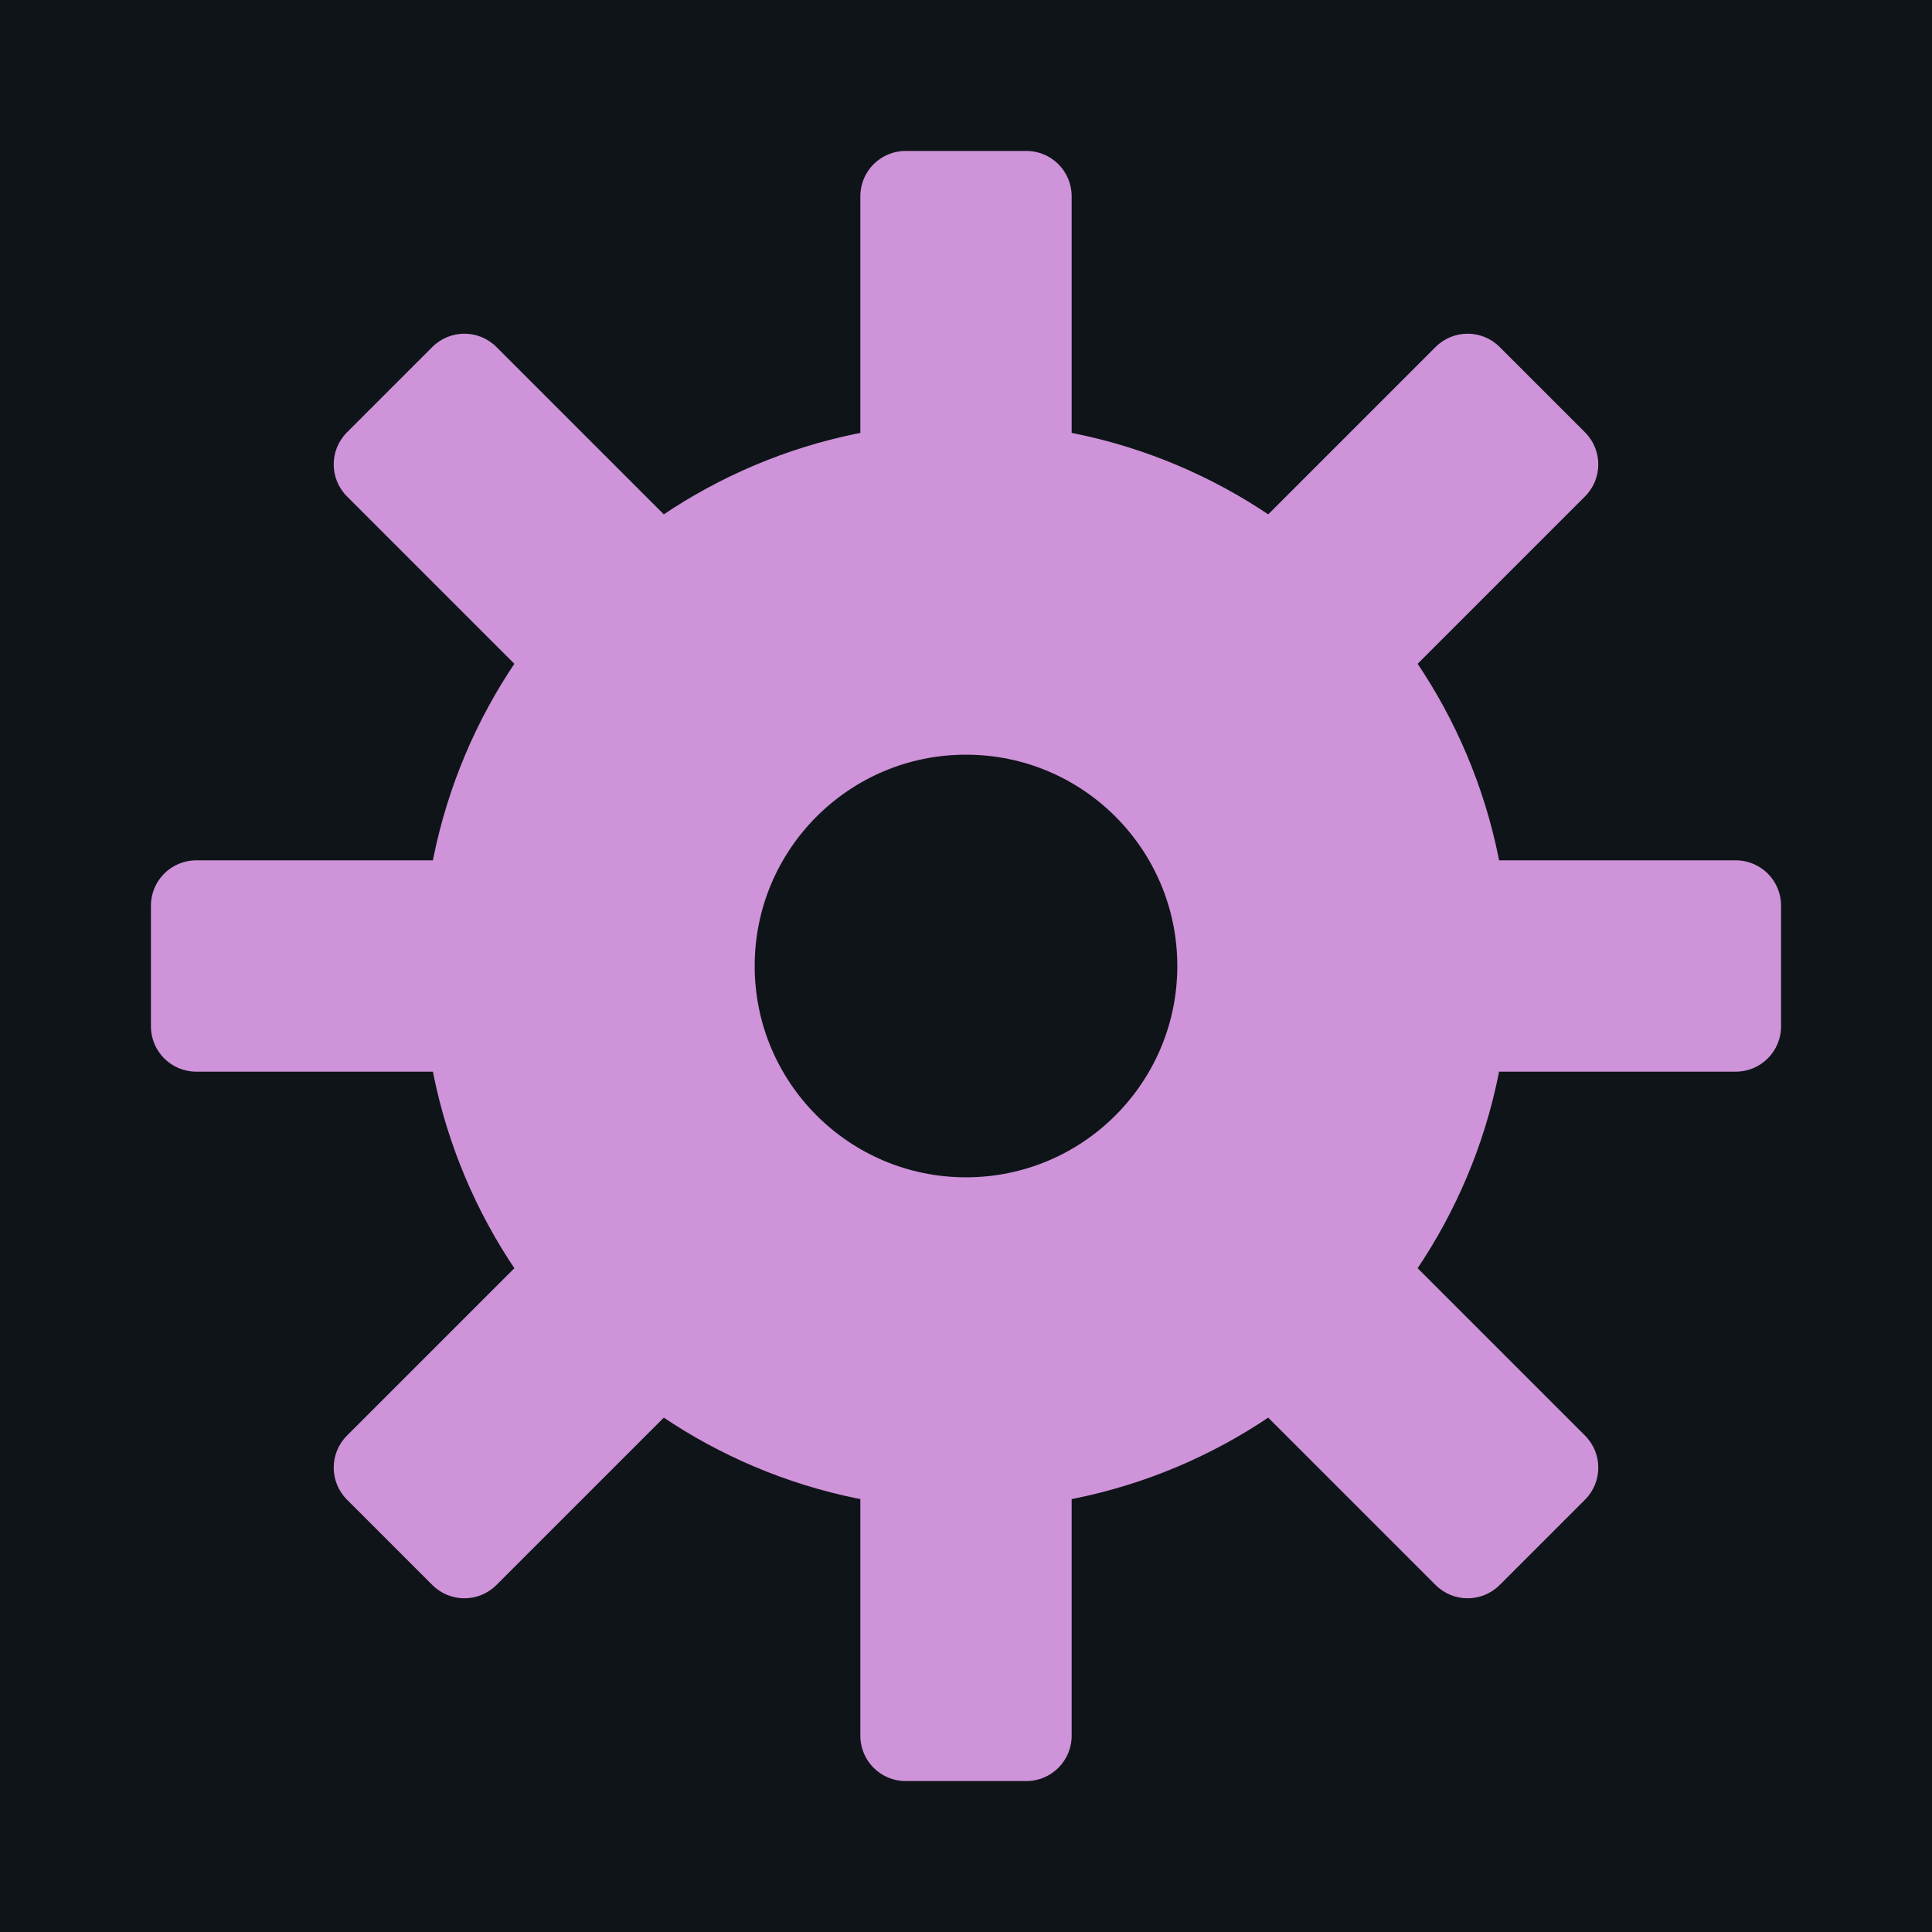
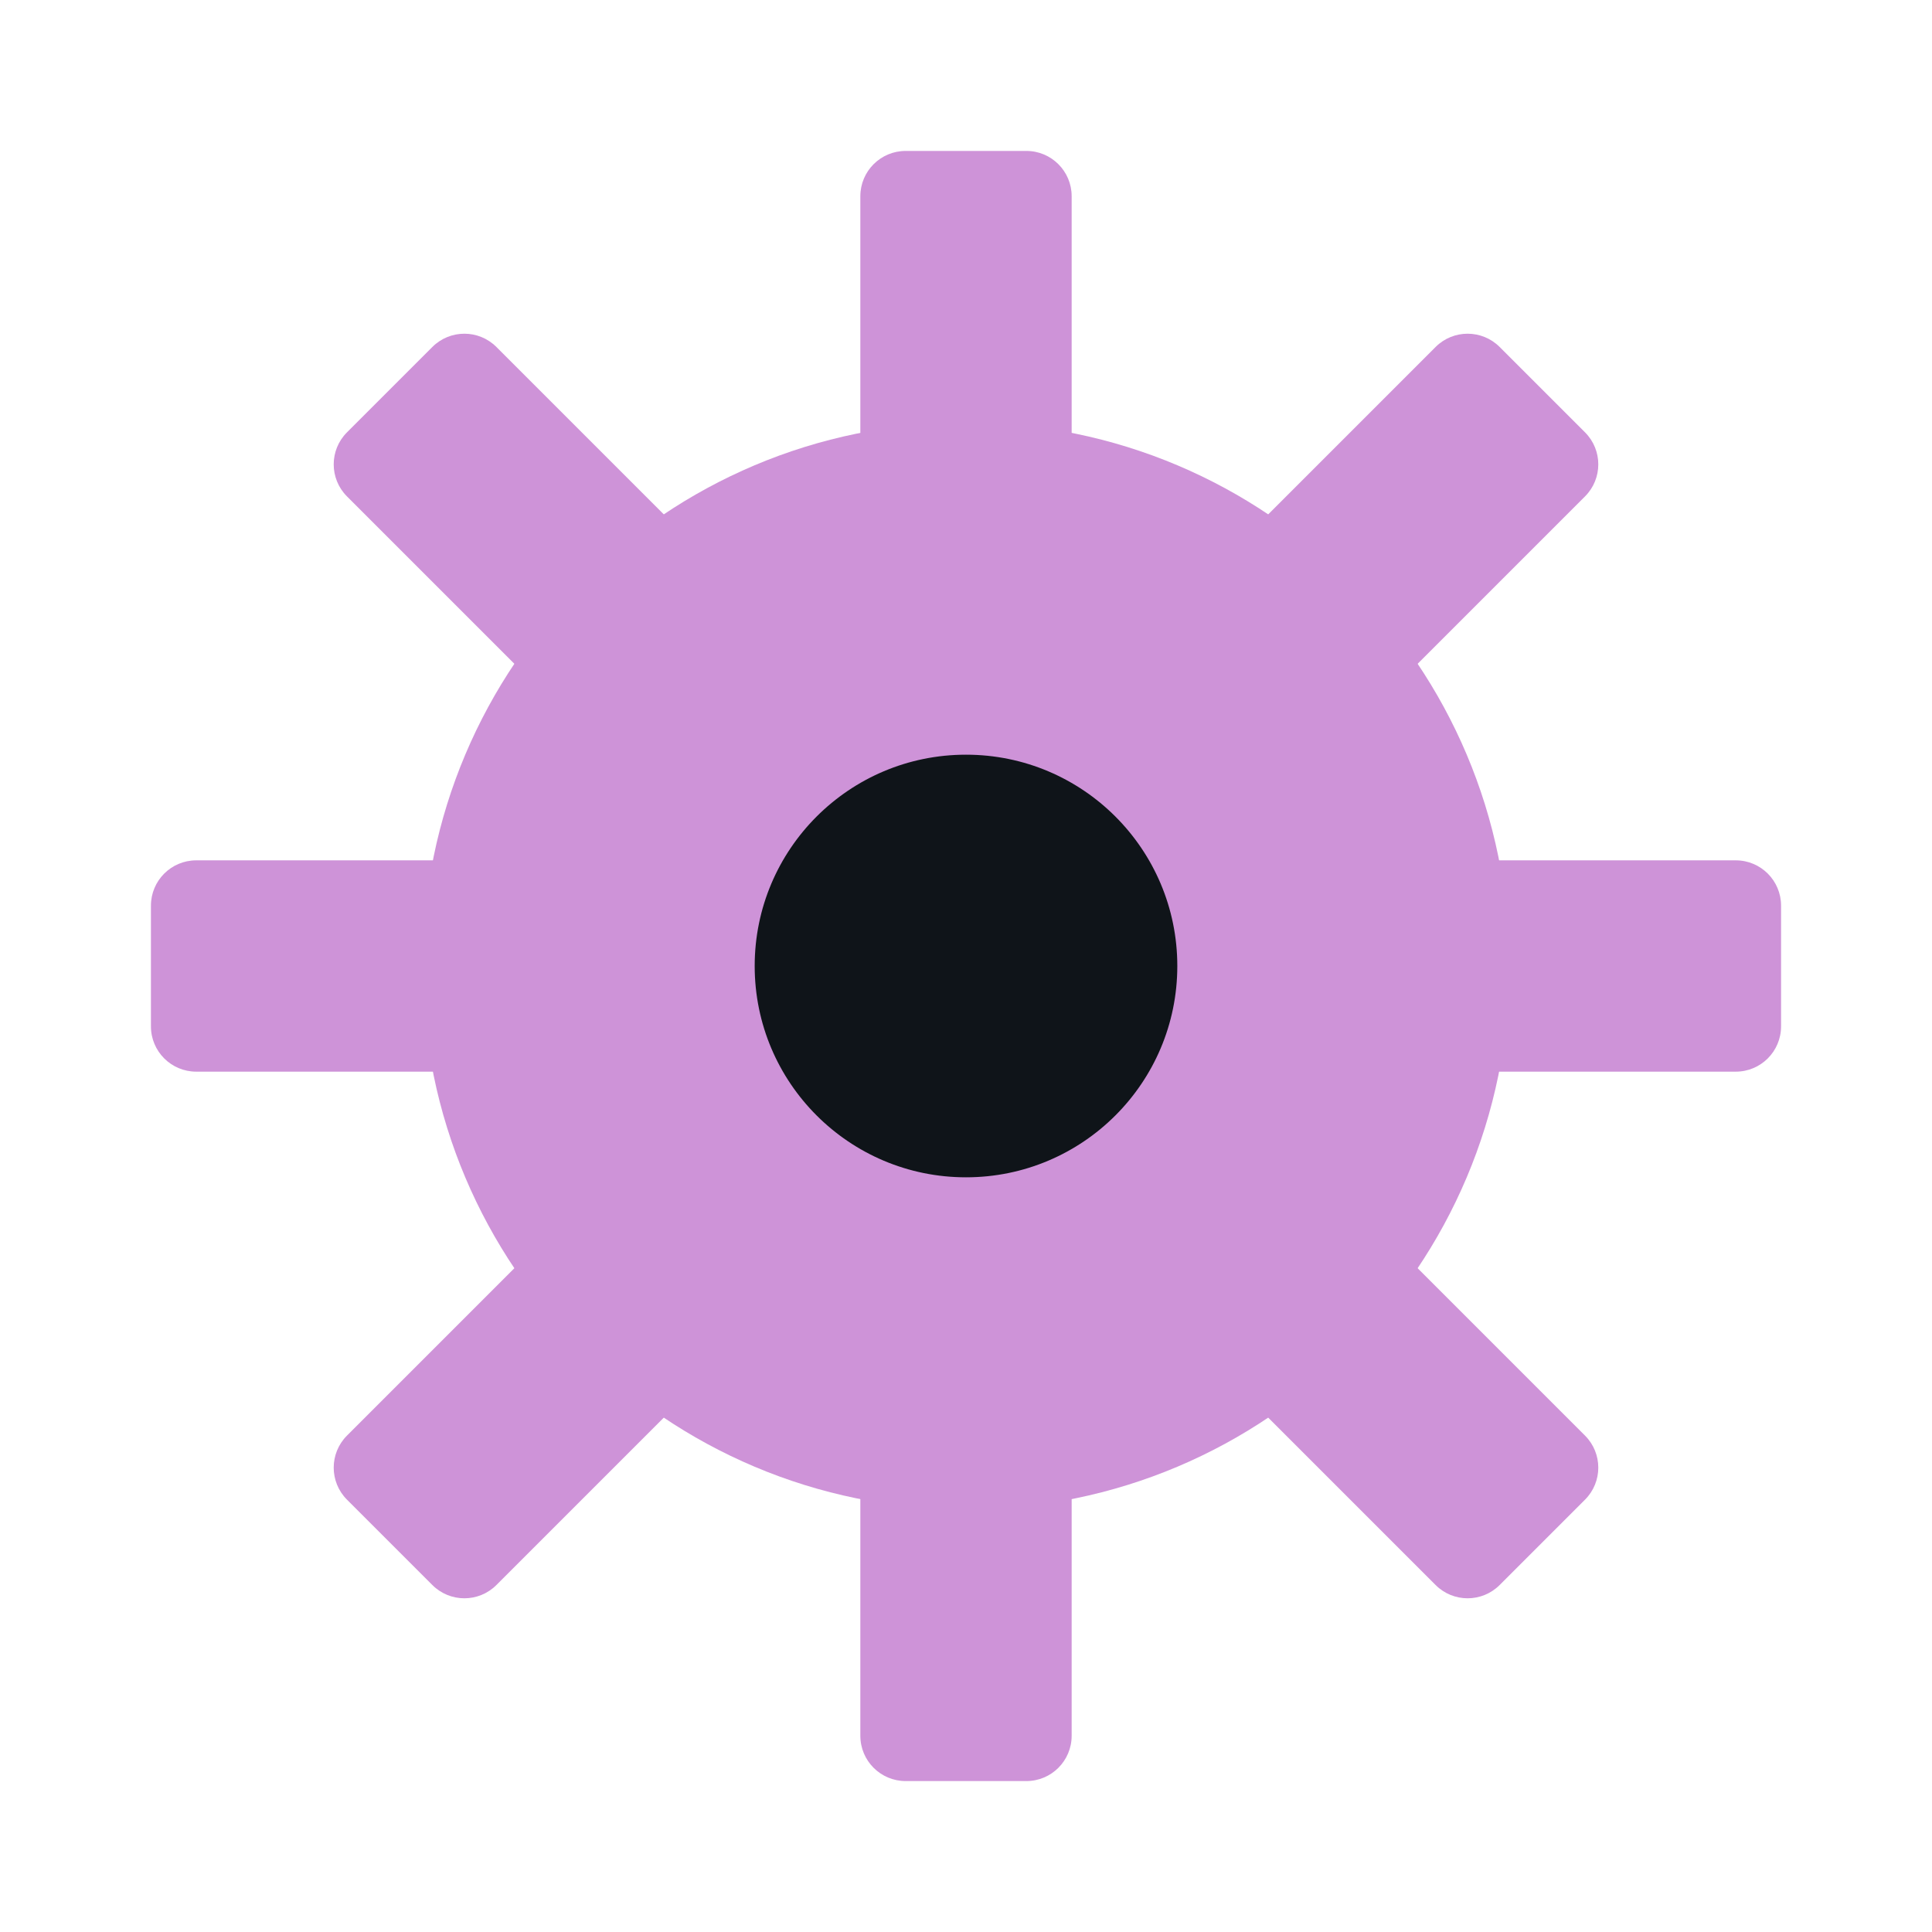
<svg xmlns="http://www.w3.org/2000/svg" id="col-settings" viewBox="0 0 64 64" width="64" height="64">
-   <rect width="64" height="64" fill="#0f1419" />
  <g transform="translate(32,32)">
    <rect x="-3.5" y="-27" width="7" height="11" fill="#CE93D8" rx="1.5" />
    <rect x="-3.5" y="-27" width="7" height="11" fill="#CE93D8" rx="1.5" transform="rotate(45)" />
    <rect x="-3.5" y="-27" width="7" height="11" fill="#CE93D8" rx="1.5" transform="rotate(90)" />
    <rect x="-3.5" y="-27" width="7" height="11" fill="#CE93D8" rx="1.5" transform="rotate(135)" />
    <rect x="-3.5" y="-27" width="7" height="11" fill="#CE93D8" rx="1.5" transform="rotate(180)" />
    <rect x="-3.5" y="-27" width="7" height="11" fill="#CE93D8" rx="1.5" transform="rotate(225)" />
    <rect x="-3.5" y="-27" width="7" height="11" fill="#CE93D8" rx="1.5" transform="rotate(270)" />
    <rect x="-3.5" y="-27" width="7" height="11" fill="#CE93D8" rx="1.5" transform="rotate(315)" />
    <circle r="18" fill="#CE93D8" />
    <circle r="7" fill="#0f1419" />
  </g>
</svg>
